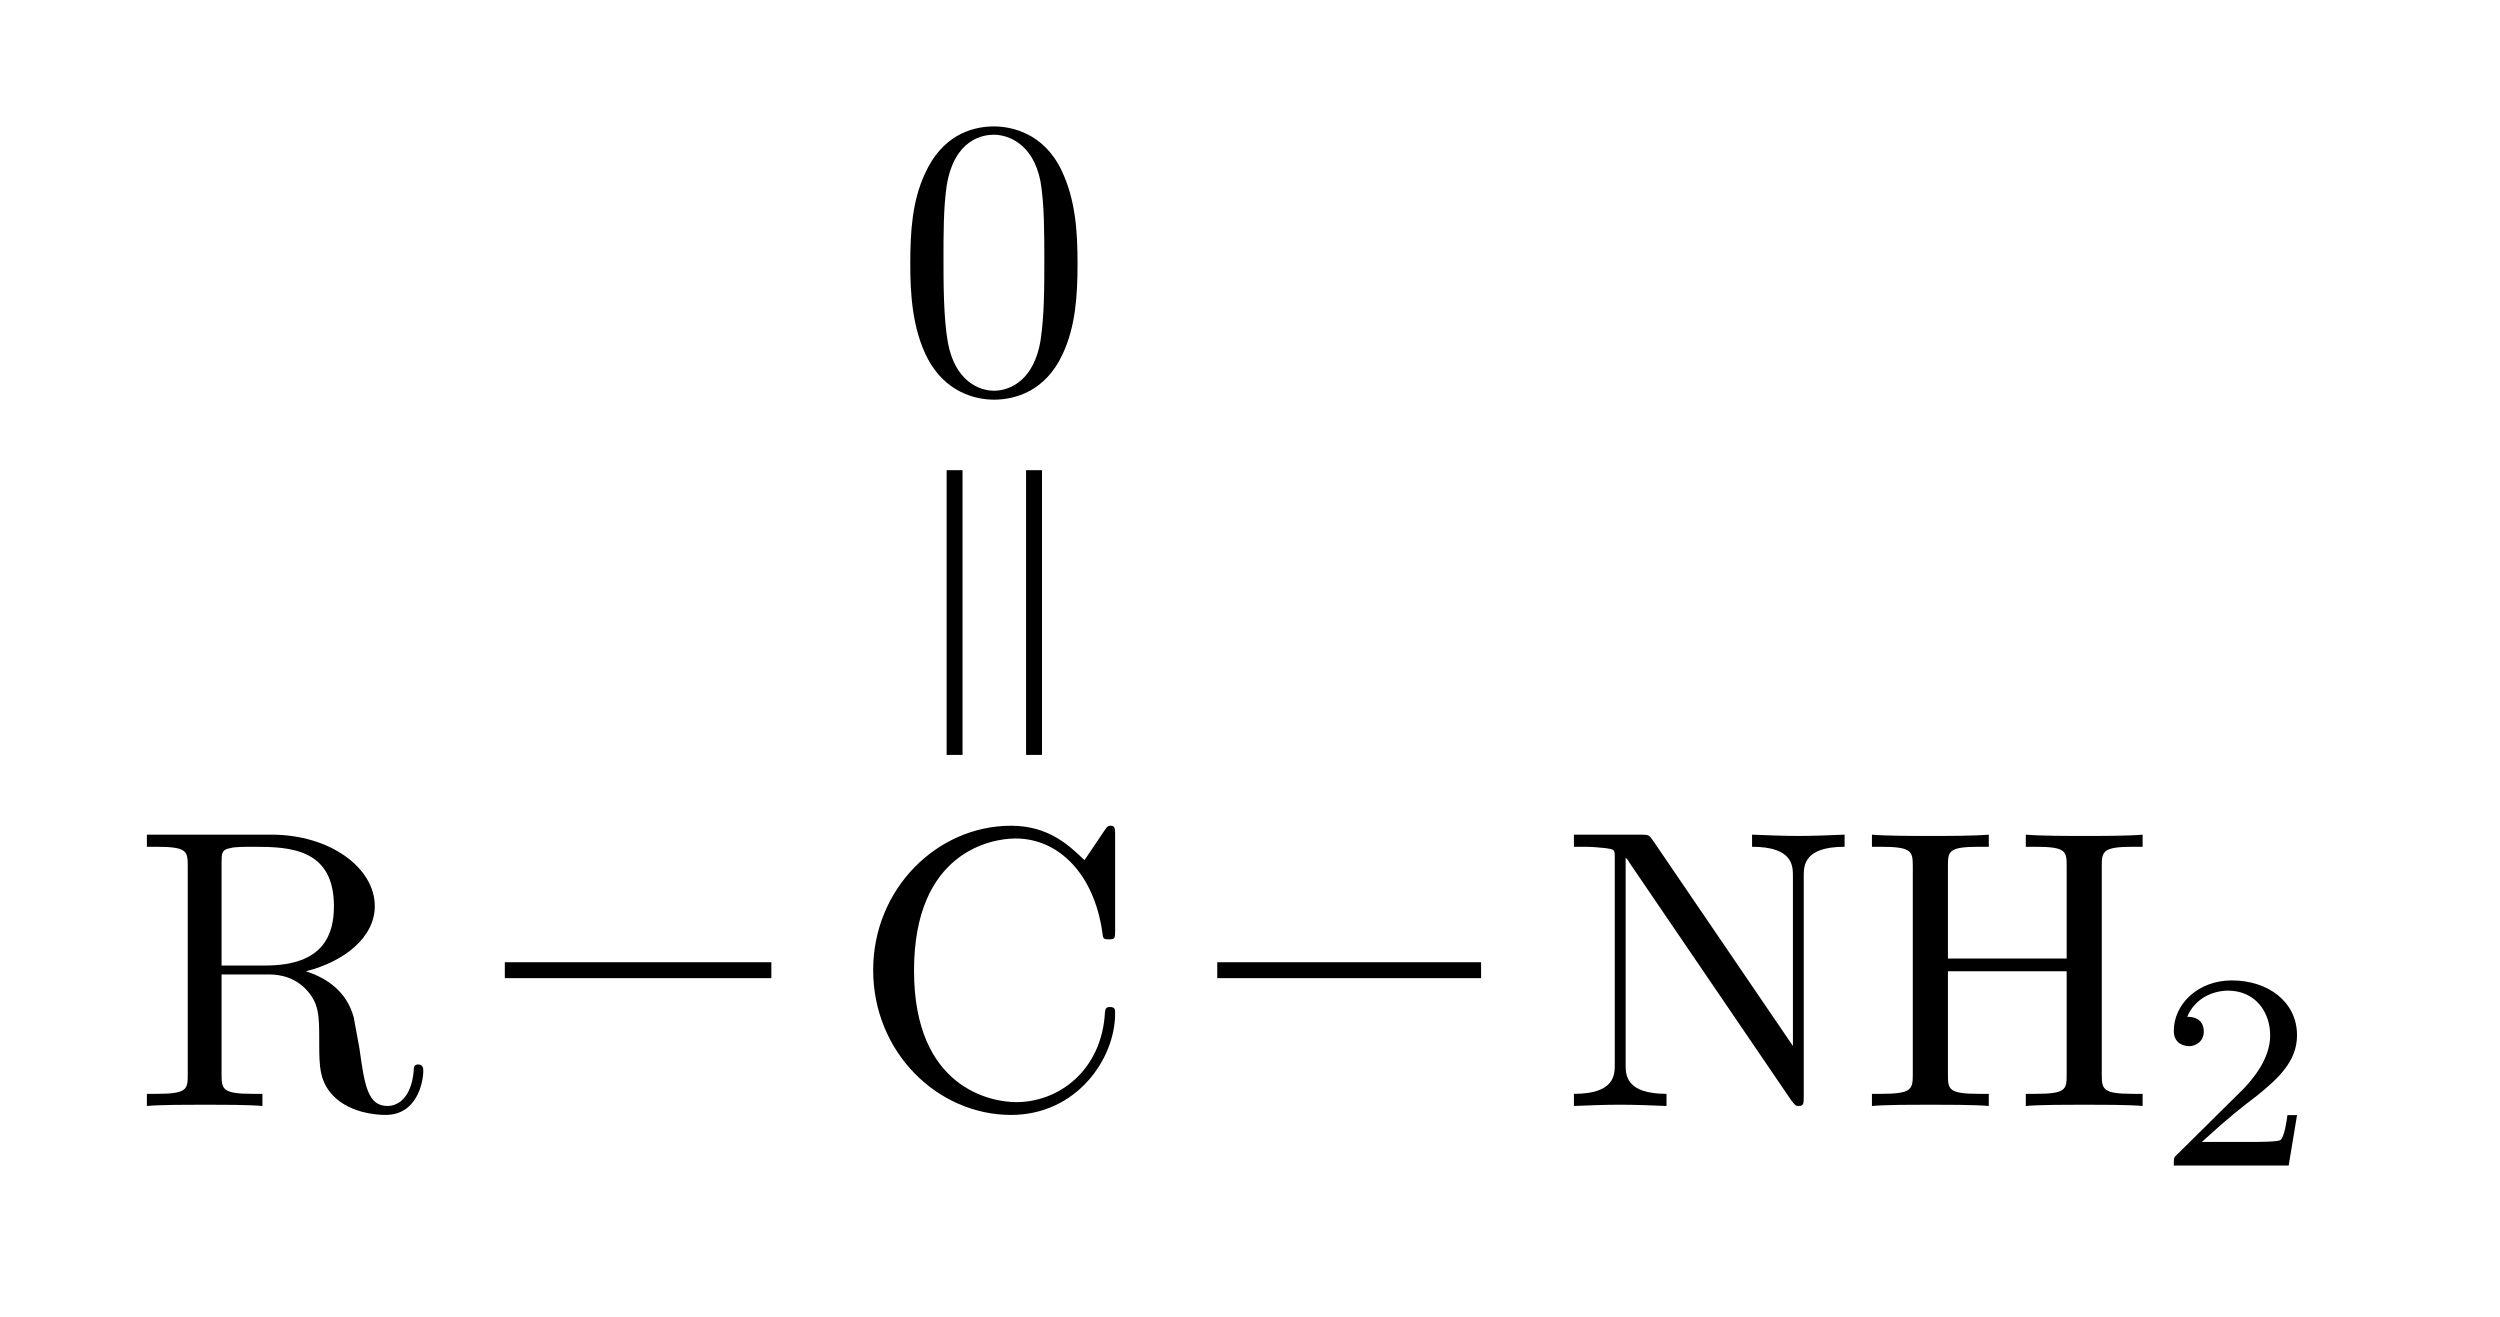
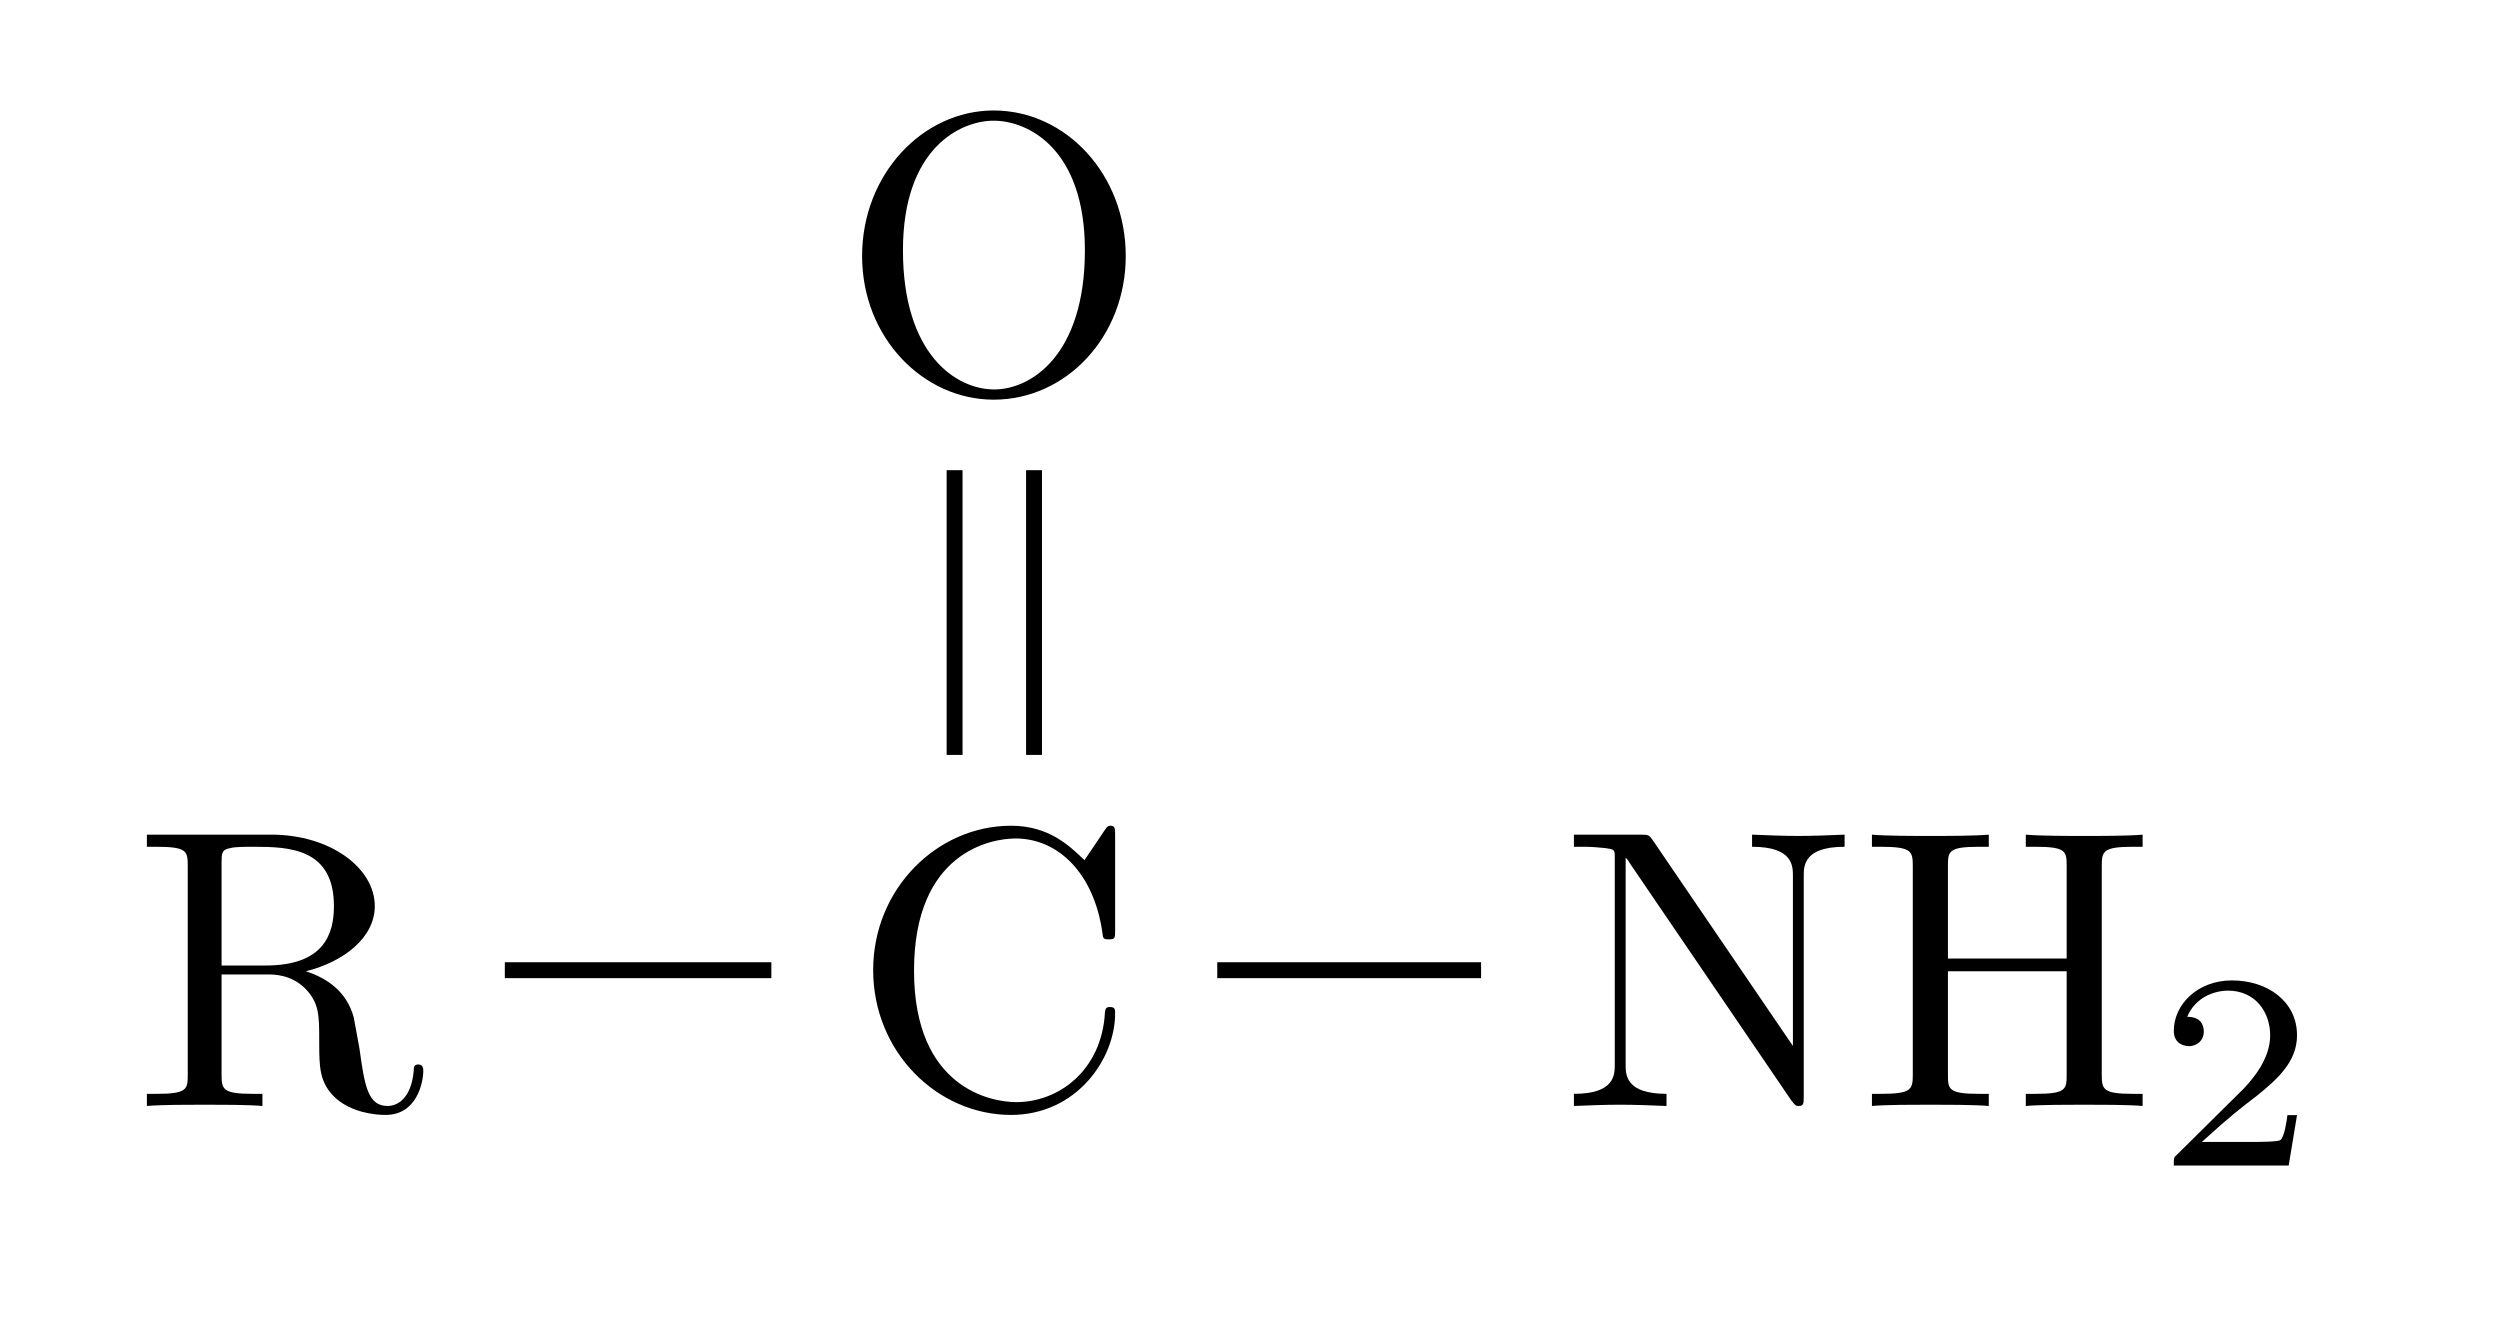
<svg xmlns="http://www.w3.org/2000/svg" xmlns:xlink="http://www.w3.org/1999/xlink" width="61.188" height="32.213" viewBox="0 0 61.188 32.213">
  <defs>
    <g>
      <g id="glyph-0-0">
        <path d="M 2.172 -3.438 L 2.172 -5.953 C 2.172 -6.172 2.172 -6.281 2.391 -6.312 C 2.484 -6.344 2.766 -6.344 2.969 -6.344 C 3.844 -6.344 4.922 -6.297 4.922 -4.891 C 4.922 -4.219 4.688 -3.438 3.25 -3.438 Z M 4.234 -3.297 C 5.172 -3.531 5.922 -4.125 5.922 -4.891 C 5.922 -5.828 4.828 -6.641 3.391 -6.641 L 0.344 -6.641 L 0.344 -6.344 L 0.578 -6.344 C 1.328 -6.344 1.344 -6.234 1.344 -5.875 L 1.344 -0.766 C 1.344 -0.406 1.328 -0.297 0.578 -0.297 L 0.344 -0.297 L 0.344 0 C 0.688 -0.031 1.375 -0.031 1.766 -0.031 C 2.141 -0.031 2.828 -0.031 3.172 0 L 3.172 -0.297 L 2.938 -0.297 C 2.203 -0.297 2.172 -0.406 2.172 -0.766 L 2.172 -3.219 L 3.297 -3.219 C 3.453 -3.219 3.859 -3.219 4.203 -2.891 C 4.562 -2.531 4.562 -2.234 4.562 -1.578 C 4.562 -0.953 4.562 -0.562 4.969 -0.188 C 5.359 0.156 5.906 0.219 6.188 0.219 C 6.953 0.219 7.109 -0.578 7.109 -0.859 C 7.109 -0.906 7.109 -1.016 6.984 -1.016 C 6.875 -1.016 6.875 -0.938 6.875 -0.859 C 6.812 -0.172 6.469 0 6.234 0 C 5.75 0 5.672 -0.5 5.547 -1.406 L 5.406 -2.172 C 5.234 -2.797 4.766 -3.125 4.234 -3.297 Z M 4.234 -3.297 " />
      </g>
      <g id="glyph-0-1">
        <path d="M 0.547 -3.328 C 0.547 -1.312 2.125 0.219 3.922 0.219 C 5.516 0.219 6.469 -1.141 6.469 -2.266 C 6.469 -2.359 6.469 -2.422 6.344 -2.422 C 6.234 -2.422 6.234 -2.375 6.219 -2.281 C 6.141 -0.891 5.109 -0.094 4.047 -0.094 C 3.453 -0.094 1.547 -0.422 1.547 -3.312 C 1.547 -6.219 3.438 -6.547 4.031 -6.547 C 5.094 -6.547 5.953 -5.672 6.156 -4.25 C 6.172 -4.109 6.172 -4.078 6.312 -4.078 C 6.469 -4.078 6.469 -4.109 6.469 -4.312 L 6.469 -6.625 C 6.469 -6.781 6.469 -6.859 6.359 -6.859 C 6.312 -6.859 6.281 -6.859 6.203 -6.734 L 5.719 -6.016 C 5.359 -6.359 4.859 -6.859 3.922 -6.859 C 2.109 -6.859 0.547 -5.312 0.547 -3.328 Z M 0.547 -3.328 " />
      </g>
      <g id="glyph-0-2">
-         <path d="M 4.469 -3.109 C 4.469 -3.891 4.422 -4.672 4.078 -5.391 C 3.641 -6.312 2.844 -6.469 2.422 -6.469 C 1.844 -6.469 1.141 -6.219 0.734 -5.312 C 0.422 -4.641 0.375 -3.891 0.375 -3.109 C 0.375 -2.375 0.422 -1.5 0.812 -0.766 C 1.234 0.016 1.938 0.219 2.422 0.219 C 2.938 0.219 3.688 0.016 4.109 -0.906 C 4.422 -1.578 4.469 -2.344 4.469 -3.109 Z M 2.422 0 C 2.047 0 1.469 -0.25 1.297 -1.172 C 1.188 -1.766 1.188 -2.656 1.188 -3.234 C 1.188 -3.844 1.188 -4.484 1.266 -5.016 C 1.453 -6.172 2.172 -6.266 2.422 -6.266 C 2.734 -6.266 3.375 -6.078 3.562 -5.125 C 3.656 -4.578 3.656 -3.844 3.656 -3.234 C 3.656 -2.5 3.656 -1.844 3.562 -1.219 C 3.406 -0.297 2.859 0 2.422 0 Z M 2.422 0 " />
+         <path d="M 7 -3.297 C 7 -5.281 5.547 -6.859 3.766 -6.859 C 2.031 -6.859 0.547 -5.297 0.547 -3.297 C 0.547 -1.297 2.047 0.219 3.766 0.219 C 5.547 0.219 7 -1.328 7 -3.297 Z M 3.781 -0.031 C 2.844 -0.031 1.547 -0.891 1.547 -3.438 C 1.547 -5.953 2.969 -6.609 3.766 -6.609 C 4.609 -6.609 6 -5.922 6 -3.438 C 6 -0.859 4.672 -0.031 3.781 -0.031 Z M 3.781 -0.031 " />
      </g>
      <g id="glyph-0-3">
        <path d="M 2.25 -6.516 C 2.172 -6.625 2.156 -6.641 1.969 -6.641 L 0.328 -6.641 L 0.328 -6.344 L 0.609 -6.344 C 0.75 -6.344 0.938 -6.328 1.094 -6.312 C 1.312 -6.281 1.328 -6.281 1.328 -6.094 L 1.328 -1.016 C 1.328 -0.766 1.328 -0.297 0.328 -0.297 L 0.328 0 C 0.656 -0.016 1.141 -0.031 1.453 -0.031 C 1.781 -0.031 2.25 -0.016 2.594 0 L 2.594 -0.297 C 1.594 -0.297 1.594 -0.766 1.594 -1.016 L 1.594 -6.078 C 1.641 -6.031 1.656 -6.016 1.688 -5.953 L 5.656 -0.125 C 5.75 -0.016 5.75 0 5.828 0 C 5.953 0 5.953 -0.062 5.953 -0.25 L 5.953 -5.625 C 5.953 -5.875 5.953 -6.344 6.953 -6.344 L 6.953 -6.641 C 6.625 -6.625 6.141 -6.609 5.828 -6.609 C 5.5 -6.609 5.031 -6.625 4.688 -6.641 L 4.688 -6.344 C 5.688 -6.344 5.688 -5.875 5.688 -5.625 L 5.688 -1.469 Z M 2.25 -6.516 " />
      </g>
      <g id="glyph-0-4">
        <path d="M 5.953 -5.875 C 5.953 -6.234 5.984 -6.344 6.719 -6.344 L 6.953 -6.344 L 6.953 -6.641 C 6.625 -6.609 5.906 -6.609 5.531 -6.609 C 5.156 -6.609 4.438 -6.609 4.094 -6.641 L 4.094 -6.344 L 4.328 -6.344 C 5.078 -6.344 5.094 -6.234 5.094 -5.875 L 5.094 -3.609 L 2.188 -3.609 L 2.188 -5.875 C 2.188 -6.234 2.203 -6.344 2.953 -6.344 L 3.188 -6.344 L 3.188 -6.641 C 2.844 -6.609 2.125 -6.609 1.766 -6.609 C 1.391 -6.609 0.656 -6.609 0.328 -6.641 L 0.328 -6.344 L 0.547 -6.344 C 1.297 -6.344 1.328 -6.234 1.328 -5.875 L 1.328 -0.766 C 1.328 -0.406 1.297 -0.297 0.547 -0.297 L 0.328 -0.297 L 0.328 0 C 0.656 -0.031 1.375 -0.031 1.75 -0.031 C 2.125 -0.031 2.844 -0.031 3.188 0 L 3.188 -0.297 L 2.953 -0.297 C 2.203 -0.297 2.188 -0.406 2.188 -0.766 L 2.188 -3.297 L 5.094 -3.297 L 5.094 -0.766 C 5.094 -0.406 5.078 -0.297 4.328 -0.297 L 4.094 -0.297 L 4.094 0 C 4.438 -0.031 5.156 -0.031 5.516 -0.031 C 5.891 -0.031 6.625 -0.031 6.953 0 L 6.953 -0.297 L 6.719 -0.297 C 5.984 -0.297 5.953 -0.406 5.953 -0.766 Z M 5.953 -5.875 " />
      </g>
      <g id="glyph-1-0">
        <path d="M 3.438 -1.234 L 3.203 -1.234 C 3.188 -1.094 3.125 -0.688 3.031 -0.625 C 2.984 -0.578 2.453 -0.578 2.359 -0.578 L 1.109 -0.578 C 1.812 -1.219 2.062 -1.406 2.469 -1.719 C 2.969 -2.125 3.438 -2.547 3.438 -3.188 C 3.438 -4.016 2.719 -4.531 1.844 -4.531 C 1 -4.531 0.422 -3.938 0.422 -3.297 C 0.422 -2.953 0.719 -2.922 0.797 -2.922 C 0.953 -2.922 1.156 -3.031 1.156 -3.281 C 1.156 -3.406 1.109 -3.641 0.75 -3.641 C 0.953 -4.125 1.422 -4.281 1.75 -4.281 C 2.422 -4.281 2.781 -3.75 2.781 -3.188 C 2.781 -2.609 2.359 -2.125 2.141 -1.891 L 0.5 -0.266 C 0.422 -0.203 0.422 -0.188 0.422 0 L 3.234 0 Z M 3.438 -1.234 " />
      </g>
    </g>
  </defs>
  <g fill="rgb(0%, 0%, 0%)" fill-opacity="1">
    <use xlink:href="#glyph-0-0" x="3.251" y="27.069" />
  </g>
  <g fill="rgb(0%, 0%, 0%)" fill-opacity="1">
    <use xlink:href="#glyph-0-1" x="20.824" y="27.069" />
  </g>
  <path fill="none" stroke-width="0.399" stroke-linecap="butt" stroke-linejoin="miter" stroke="rgb(0%, 0%, 0%)" stroke-opacity="1" stroke-miterlimit="10" d="M 5.66 3.404 L 12.343 3.404 " transform="matrix(0.976152, 0, 0, -0.976152, 6.830568, 27.06868)" />
  <g fill="rgb(0%, 0%, 0%)" fill-opacity="1">
-     <use xlink:href="#glyph-0-2" x="21.904" y="9.563" />
+     <use xlink:href="#glyph-0-2" x="20.553" y="9.563" />
  </g>
  <path fill="none" stroke-width="0.399" stroke-linecap="butt" stroke-linejoin="miter" stroke="rgb(0%, 0%, 0%)" stroke-opacity="1" stroke-miterlimit="10" d="M 16.937 8.802 L 16.937 15.941 " transform="matrix(0.976152, 0, 0, -0.976152, 6.830568, 27.06868)" />
  <path fill="none" stroke-width="0.399" stroke-linecap="butt" stroke-linejoin="miter" stroke="rgb(0%, 0%, 0%)" stroke-opacity="1" stroke-miterlimit="10" d="M 18.929 8.802 L 18.929 15.941 " transform="matrix(0.976152, 0, 0, -0.976152, 6.830568, 27.06868)" />
  <g fill="rgb(0%, 0%, 0%)" fill-opacity="1">
    <use xlink:href="#glyph-0-3" x="38.194" y="27.069" />
  </g>
  <g fill="rgb(0%, 0%, 0%)" fill-opacity="1">
    <use xlink:href="#glyph-0-4" x="45.488" y="27.069" />
  </g>
  <g fill="rgb(0%, 0%, 0%)" fill-opacity="1">
    <use xlink:href="#glyph-1-0" x="52.782" y="28.527" />
  </g>
  <path fill="none" stroke-width="0.399" stroke-linecap="butt" stroke-linejoin="miter" stroke="rgb(0%, 0%, 0%)" stroke-opacity="1" stroke-miterlimit="10" d="M 23.523 3.404 L 30.138 3.404 " transform="matrix(0.976152, 0, 0, -0.976152, 6.830568, 27.06868)" />
</svg>
